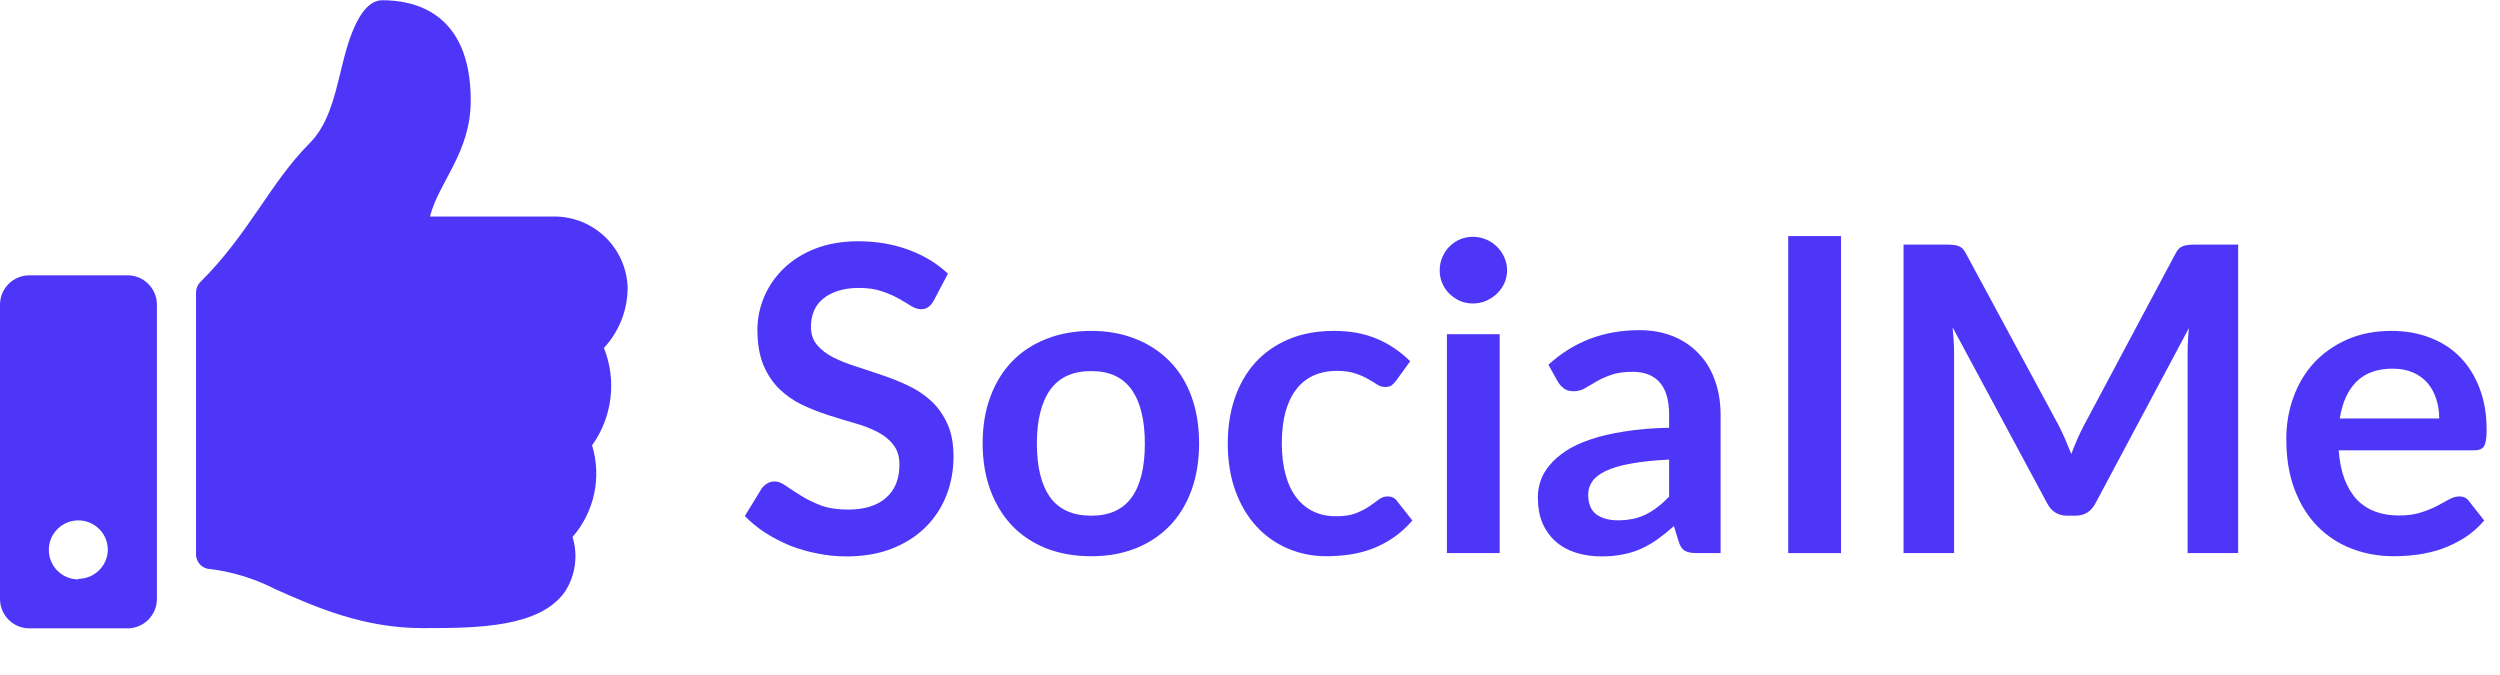
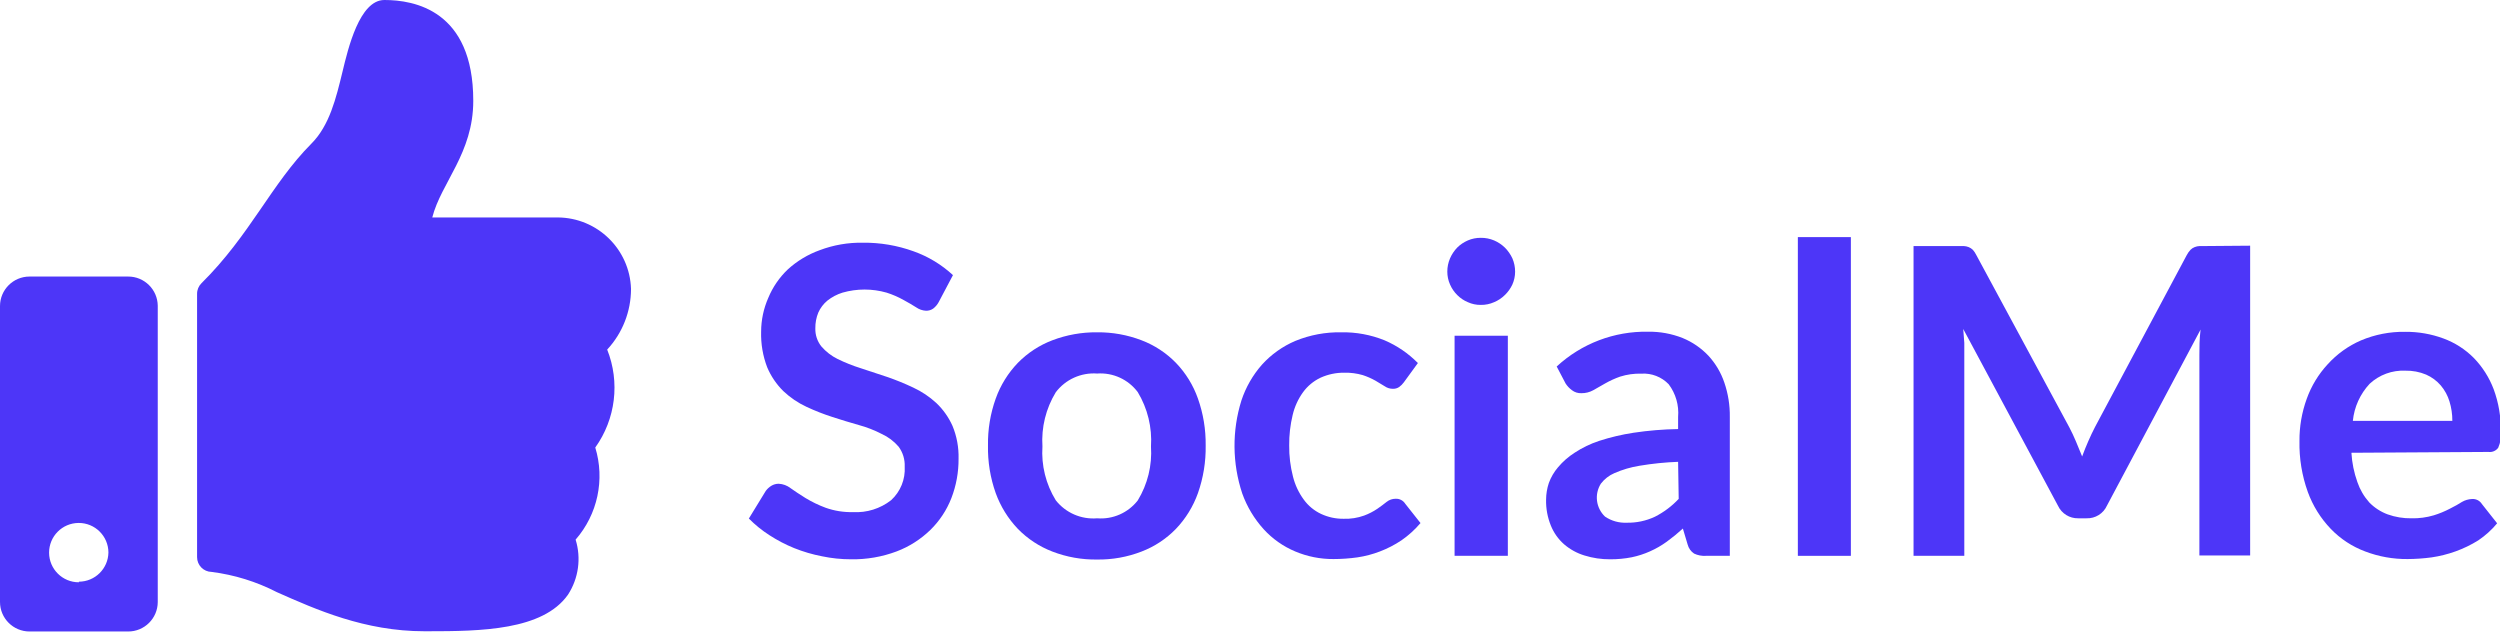
- <svg xmlns="http://www.w3.org/2000/svg" id="Layer_1" data-name="Layer 1" viewBox="0 0 210.95 56.93">
+ <svg xmlns="http://www.w3.org/2000/svg" viewBox="0 0 209.82 53">
  <defs>
-     <style>.cls-1,.cls-2,.cls-4,.cls-5{isolation:isolate;}.cls-2,.cls-4,.cls-5{font-size:36px;font-family:Lato-Bold, Lato;font-weight:700;}.cls-2,.cls-4,.cls-5,.cls-6{fill:#4d36f8;}.cls-3{letter-spacing:0em;}.cls-4{letter-spacing:-0.01em;}.cls-5{letter-spacing:-0.02em;}</style>
+     <style>.cls-1{isolation:isolate;}.cls-2{fill:#4d36f8;}</style>
  </defs>
-   <g class="cls-1">
-     <text class="cls-2" transform="translate(62.02 46.67)">
-       <tspan class="cls-3">S</tspan>
-       <tspan x="19.69" y="0">ocia</tspan>
-     </text>
-     <text class="cls-4" transform="translate(148.64 46.67)">l</text>
-     <text class="cls-5" transform="translate(157.73 46.67)">M</text>
-     <text class="cls-2" transform="translate(191.73 46.67)">e</text>
+   <g id="Layer_2" data-name="Layer 2">
+     <g id="Layer_1-2" data-name="Layer 1">
+       <g class="cls-1">
+         <g class="cls-1">
+           <path class="cls-2" d="M78.78,25.36a1.7,1.7,0,0,1-.46.54,1,1,0,0,1-.6.18,1.58,1.58,0,0,1-.82-.28c-.3-.19-.65-.4-1.06-.62a7.67,7.67,0,0,0-1.43-.62,6.72,6.72,0,0,0-3.7,0,3.93,3.93,0,0,0-1.27.67,2.77,2.77,0,0,0-.76,1,3.34,3.34,0,0,0-.25,1.32,2.32,2.32,0,0,0,.51,1.53,4.32,4.32,0,0,0,1.36,1.05,13.6,13.6,0,0,0,1.93.77l2.21.73a21.3,21.3,0,0,1,2.21.9,7.57,7.57,0,0,1,1.93,1.29,6.07,6.07,0,0,1,1.36,1.92,6.73,6.73,0,0,1,.51,2.76,9,9,0,0,1-.6,3.3,7.56,7.56,0,0,1-1.77,2.68,8.27,8.27,0,0,1-2.83,1.8,10.39,10.39,0,0,1-3.83.66A11.77,11.77,0,0,1,69,46.69,12.7,12.7,0,0,1,66.65,46a12.3,12.3,0,0,1-2.07-1.08,10.07,10.07,0,0,1-1.73-1.4l1.42-2.32a1.62,1.62,0,0,1,.47-.43,1.19,1.19,0,0,1,.61-.17,1.76,1.76,0,0,1,1,.37c.35.25.76.52,1.24.82a9.86,9.86,0,0,0,1.69.82,6.36,6.36,0,0,0,2.31.37,4.75,4.75,0,0,0,3.2-1,3.53,3.53,0,0,0,1.14-2.82,2.62,2.62,0,0,0-.51-1.67A4.12,4.12,0,0,0,74,36.42a9.7,9.7,0,0,0-1.93-.75c-.72-.2-1.45-.43-2.2-.67a18.4,18.4,0,0,1-2.19-.86,7.31,7.31,0,0,1-1.93-1.31,6.18,6.18,0,0,1-1.36-2,7.77,7.77,0,0,1-.51-3A7.08,7.08,0,0,1,64.48,25a7,7,0,0,1,1.64-2.39A8,8,0,0,1,68.79,21a9.76,9.76,0,0,1,3.63-.63,12.11,12.11,0,0,1,4.25.72,9.59,9.59,0,0,1,3.31,2Z" />
+         </g>
+         <g class="cls-1">
+           <path class="cls-2" d="M92.08,27.89a10.11,10.11,0,0,1,3.73.67,8,8,0,0,1,2.88,1.89,8.27,8.27,0,0,1,1.85,3,11.38,11.38,0,0,1,.65,3.94,11.5,11.5,0,0,1-.65,4,8.44,8.44,0,0,1-1.85,3,8,8,0,0,1-2.88,1.9,9.91,9.91,0,0,1-3.73.67,10,10,0,0,1-3.76-.67,8.09,8.09,0,0,1-2.89-1.9,8.6,8.6,0,0,1-1.86-3,11.27,11.27,0,0,1-.65-4,11.15,11.15,0,0,1,.65-3.94,8.42,8.42,0,0,1,1.86-3,8.06,8.06,0,0,1,2.89-1.89A10.23,10.23,0,0,1,92.08,27.89Zm0,15.61A3.92,3.92,0,0,0,95.49,42a7.72,7.72,0,0,0,1.11-4.53,7.85,7.85,0,0,0-1.11-4.56,3.91,3.91,0,0,0-3.41-1.56,4,4,0,0,0-3.47,1.57,7.78,7.78,0,0,0-1.12,4.55,7.65,7.65,0,0,0,1.12,4.52A4,4,0,0,0,92.08,43.5Z" />
+           <path class="cls-2" d="M117.82,32.09a1.79,1.79,0,0,1-.39.39.88.88,0,0,1-.55.15,1.17,1.17,0,0,1-.66-.21l-.78-.47a6,6,0,0,0-1.07-.47,5.19,5.19,0,0,0-1.54-.2,4.72,4.72,0,0,0-2,.42,3.86,3.86,0,0,0-1.47,1.22,5.34,5.34,0,0,0-.87,1.91,10.4,10.4,0,0,0-.29,2.55,10,10,0,0,0,.32,2.63,5.49,5.49,0,0,0,.91,1.93,3.75,3.75,0,0,0,1.44,1.19,4.34,4.34,0,0,0,1.9.41,4.59,4.59,0,0,0,1.72-.27,5.21,5.21,0,0,0,1.11-.57c.3-.21.56-.4.78-.58a1.2,1.2,0,0,1,.75-.26.9.9,0,0,1,.81.42l1.28,1.62a8.34,8.34,0,0,1-1.6,1.45,9.05,9.05,0,0,1-1.8.93,8.87,8.87,0,0,1-1.9.5,14.47,14.47,0,0,1-2,.14,8.12,8.12,0,0,1-3.22-.64,7.51,7.51,0,0,1-2.64-1.86,9,9,0,0,1-1.8-3,12.72,12.72,0,0,1-.07-7.81,8.67,8.67,0,0,1,1.72-3,8,8,0,0,1,2.81-2,9.68,9.68,0,0,1,3.85-.72,9.26,9.26,0,0,1,3.63.67,8.77,8.77,0,0,1,2.8,1.91Z" />
+           <path class="cls-2" d="M127.16,22.8a2.65,2.65,0,0,1-.23,1.08,2.94,2.94,0,0,1-.63.88,2.78,2.78,0,0,1-.9.6,2.64,2.64,0,0,1-1.12.23,2.54,2.54,0,0,1-1.09-.23,2.74,2.74,0,0,1-.89-.6,2.86,2.86,0,0,1-.6-.88,2.65,2.65,0,0,1-.23-1.08,2.8,2.8,0,0,1,.23-1.12,3.08,3.08,0,0,1,.6-.9,2.91,2.91,0,0,1,.89-.6,2.69,2.69,0,0,1,1.09-.22,2.8,2.8,0,0,1,1.12.22,3,3,0,0,1,.9.6,3.17,3.17,0,0,1,.63.9A2.8,2.8,0,0,1,127.16,22.8Zm-.61,5.38V46.65h-4.47V28.18Z" />
+           <path class="cls-2" d="M130.65,30.76a11,11,0,0,1,7.67-2.92,7.57,7.57,0,0,1,2.9.53,6.25,6.25,0,0,1,2.16,1.48,6.31,6.31,0,0,1,1.34,2.26,8.53,8.53,0,0,1,.46,2.88V46.65h-2a2,2,0,0,1-1-.19,1.31,1.31,0,0,1-.54-.76l-.4-1.34a15.84,15.84,0,0,1-1.36,1.11,7.79,7.79,0,0,1-1.39.8,7.51,7.51,0,0,1-1.54.5,9.13,9.13,0,0,1-1.81.17,7.09,7.09,0,0,1-2.16-.32,4.74,4.74,0,0,1-1.71-.94,4.15,4.15,0,0,1-1.11-1.57,5.44,5.44,0,0,1-.4-2.18,4.5,4.5,0,0,1,.23-1.39,4.26,4.26,0,0,1,.77-1.32A6.11,6.11,0,0,1,132.15,38a8.67,8.67,0,0,1,2.07-1,18.28,18.28,0,0,1,2.88-.68,28.36,28.36,0,0,1,3.74-.31V35a4,4,0,0,0-.79-2.75,2.92,2.92,0,0,0-2.29-.89,5.4,5.4,0,0,0-1.79.25,7.67,7.67,0,0,0-1.25.57l-1,.57a2,2,0,0,1-1,.25,1.22,1.22,0,0,1-.79-.25,2.16,2.16,0,0,1-.53-.56Zm10.19,8a25.08,25.08,0,0,0-3.24.33,8.65,8.65,0,0,0-2.11.62,2.85,2.85,0,0,0-1.13.88,2.19,2.19,0,0,0,.35,2.77,3,3,0,0,0,1.81.51,5.31,5.31,0,0,0,2.37-.5,7.19,7.19,0,0,0,2-1.5Z" />
+         </g>
+       </g>
+       <g class="cls-1">
+         <path class="cls-2" d="M155.34,19.9V46.65h-4.45V19.9Z" />
+       </g>
+       <g class="cls-1">
+         <path class="cls-2" d="M188.85,20.62v26h-4.26V29.84c0-.67,0-1.4.1-2.18l-7.86,14.78a1.81,1.81,0,0,1-1.71,1.06h-.69a1.83,1.83,0,0,1-1.71-1.06l-7.95-14.83.09,1.17c0,.38,0,.73,0,1.06V46.65h-4.26v-26h3.65l.56,0a1.3,1.3,0,0,1,.42.09,1.12,1.12,0,0,1,.35.23,2,2,0,0,1,.29.44l7.8,14.45c.2.38.39.78.56,1.19s.35.83.52,1.26c.16-.45.34-.87.52-1.29s.37-.81.57-1.2l7.69-14.41a2,2,0,0,1,.31-.44,1,1,0,0,1,.35-.23,1.3,1.3,0,0,1,.42-.09l.56,0Z" />
+       </g>
+       <g class="cls-1">
+         <path class="cls-2" d="M197.35,38a8.83,8.83,0,0,0,.5,2.46,5,5,0,0,0,1,1.71,4.17,4.17,0,0,0,1.54,1,5.66,5.66,0,0,0,2,.33,6.09,6.09,0,0,0,1.87-.25,8,8,0,0,0,1.36-.56c.4-.2.74-.39,1-.56a1.83,1.83,0,0,1,.86-.25.9.9,0,0,1,.82.42l1.28,1.62A7.54,7.54,0,0,1,208,45.35a10,10,0,0,1-1.92.93,10.38,10.38,0,0,1-2,.5,15.69,15.69,0,0,1-2,.14,9.73,9.73,0,0,1-3.58-.64,7.77,7.77,0,0,1-2.88-1.89,8.83,8.83,0,0,1-1.93-3.1,11.91,11.91,0,0,1-.7-4.27,10.11,10.11,0,0,1,.61-3.55,8.46,8.46,0,0,1,1.76-2.9,8.13,8.13,0,0,1,2.79-2,9.13,9.13,0,0,1,3.71-.72,9,9,0,0,1,3.22.56,7,7,0,0,1,2.54,1.63,7.69,7.69,0,0,1,1.67,2.63,9.82,9.82,0,0,1,.6,3.55,2.77,2.77,0,0,1-.22,1.36.87.87,0,0,1-.82.35Zm8.47-2.68a5.45,5.45,0,0,0-.24-1.63,3.79,3.79,0,0,0-.73-1.34,3.47,3.47,0,0,0-1.23-.91,4.29,4.29,0,0,0-1.74-.33,4.13,4.13,0,0,0-3,1.1,5.34,5.34,0,0,0-1.41,3.11Z" />
+       </g>
+       <path class="cls-2" d="M10.75,23.21H2.48A2.48,2.48,0,0,0,0,25.69H0V50.52A2.48,2.48,0,0,0,2.48,53h8.27a2.48,2.48,0,0,0,2.49-2.47h0V25.66A2.48,2.48,0,0,0,10.75,23.21ZM6.62,48.87a2.49,2.49,0,1,1,2.48-2.5h0a2.49,2.49,0,0,1-2.48,2.45Zm33.1-40.4c0,4.39-2.69,6.85-3.44,9.78H46.8a6.19,6.19,0,0,1,6.16,6,7.49,7.49,0,0,1-2,5.09h0a8.63,8.63,0,0,1-1,8.22,8.14,8.14,0,0,1-1.65,7.73,5.5,5.5,0,0,1-.64,4.62c-2.11,3-7.34,3.07-11.76,3.07h-.3c-5,0-9.08-1.82-12.37-3.28A16.49,16.49,0,0,0,17.76,48a1.24,1.24,0,0,1-1.22-1.24V24.66a1.24,1.24,0,0,1,.37-.89c4.09-4.05,5.86-8.33,9.21-11.7,1.54-1.53,2.09-3.85,2.63-6.07.46-1.91,1.42-6,3.51-6,2.49,0,7.46.85,7.46,8.45Z" />
+     </g>
  </g>
-   <path class="cls-6" d="M78.44,23.21H70.17a2.48,2.48,0,0,0-2.48,2.48h0V50.52A2.48,2.48,0,0,0,70.17,53h8.27a2.48,2.48,0,0,0,2.49-2.47h0V25.66A2.48,2.48,0,0,0,78.44,23.21ZM74.31,48.87a2.49,2.49,0,1,1,2.48-2.5h0a2.49,2.49,0,0,1-2.48,2.45Zm33.1-40.4c0,4.39-2.69,6.85-3.44,9.78h10.52a6.19,6.19,0,0,1,6.16,6,7.49,7.49,0,0,1-2,5.09h0a8.63,8.63,0,0,1-1,8.22A8.14,8.14,0,0,1,116,45.29a5.5,5.5,0,0,1-.64,4.62c-2.11,3-7.34,3.07-11.76,3.07h-.3c-5,0-9.08-1.82-12.37-3.28A16.46,16.46,0,0,0,85.45,48a1.24,1.24,0,0,1-1.22-1.24V24.66a1.24,1.24,0,0,1,.37-.89c4.09-4.05,5.86-8.33,9.21-11.7C95.35,10.54,95.9,8.22,96.44,6c.46-1.91,1.42-6,3.51-6,2.49,0,7.46.85,7.46,8.45Z" transform="translate(-67.69 0.02)" />
</svg>
